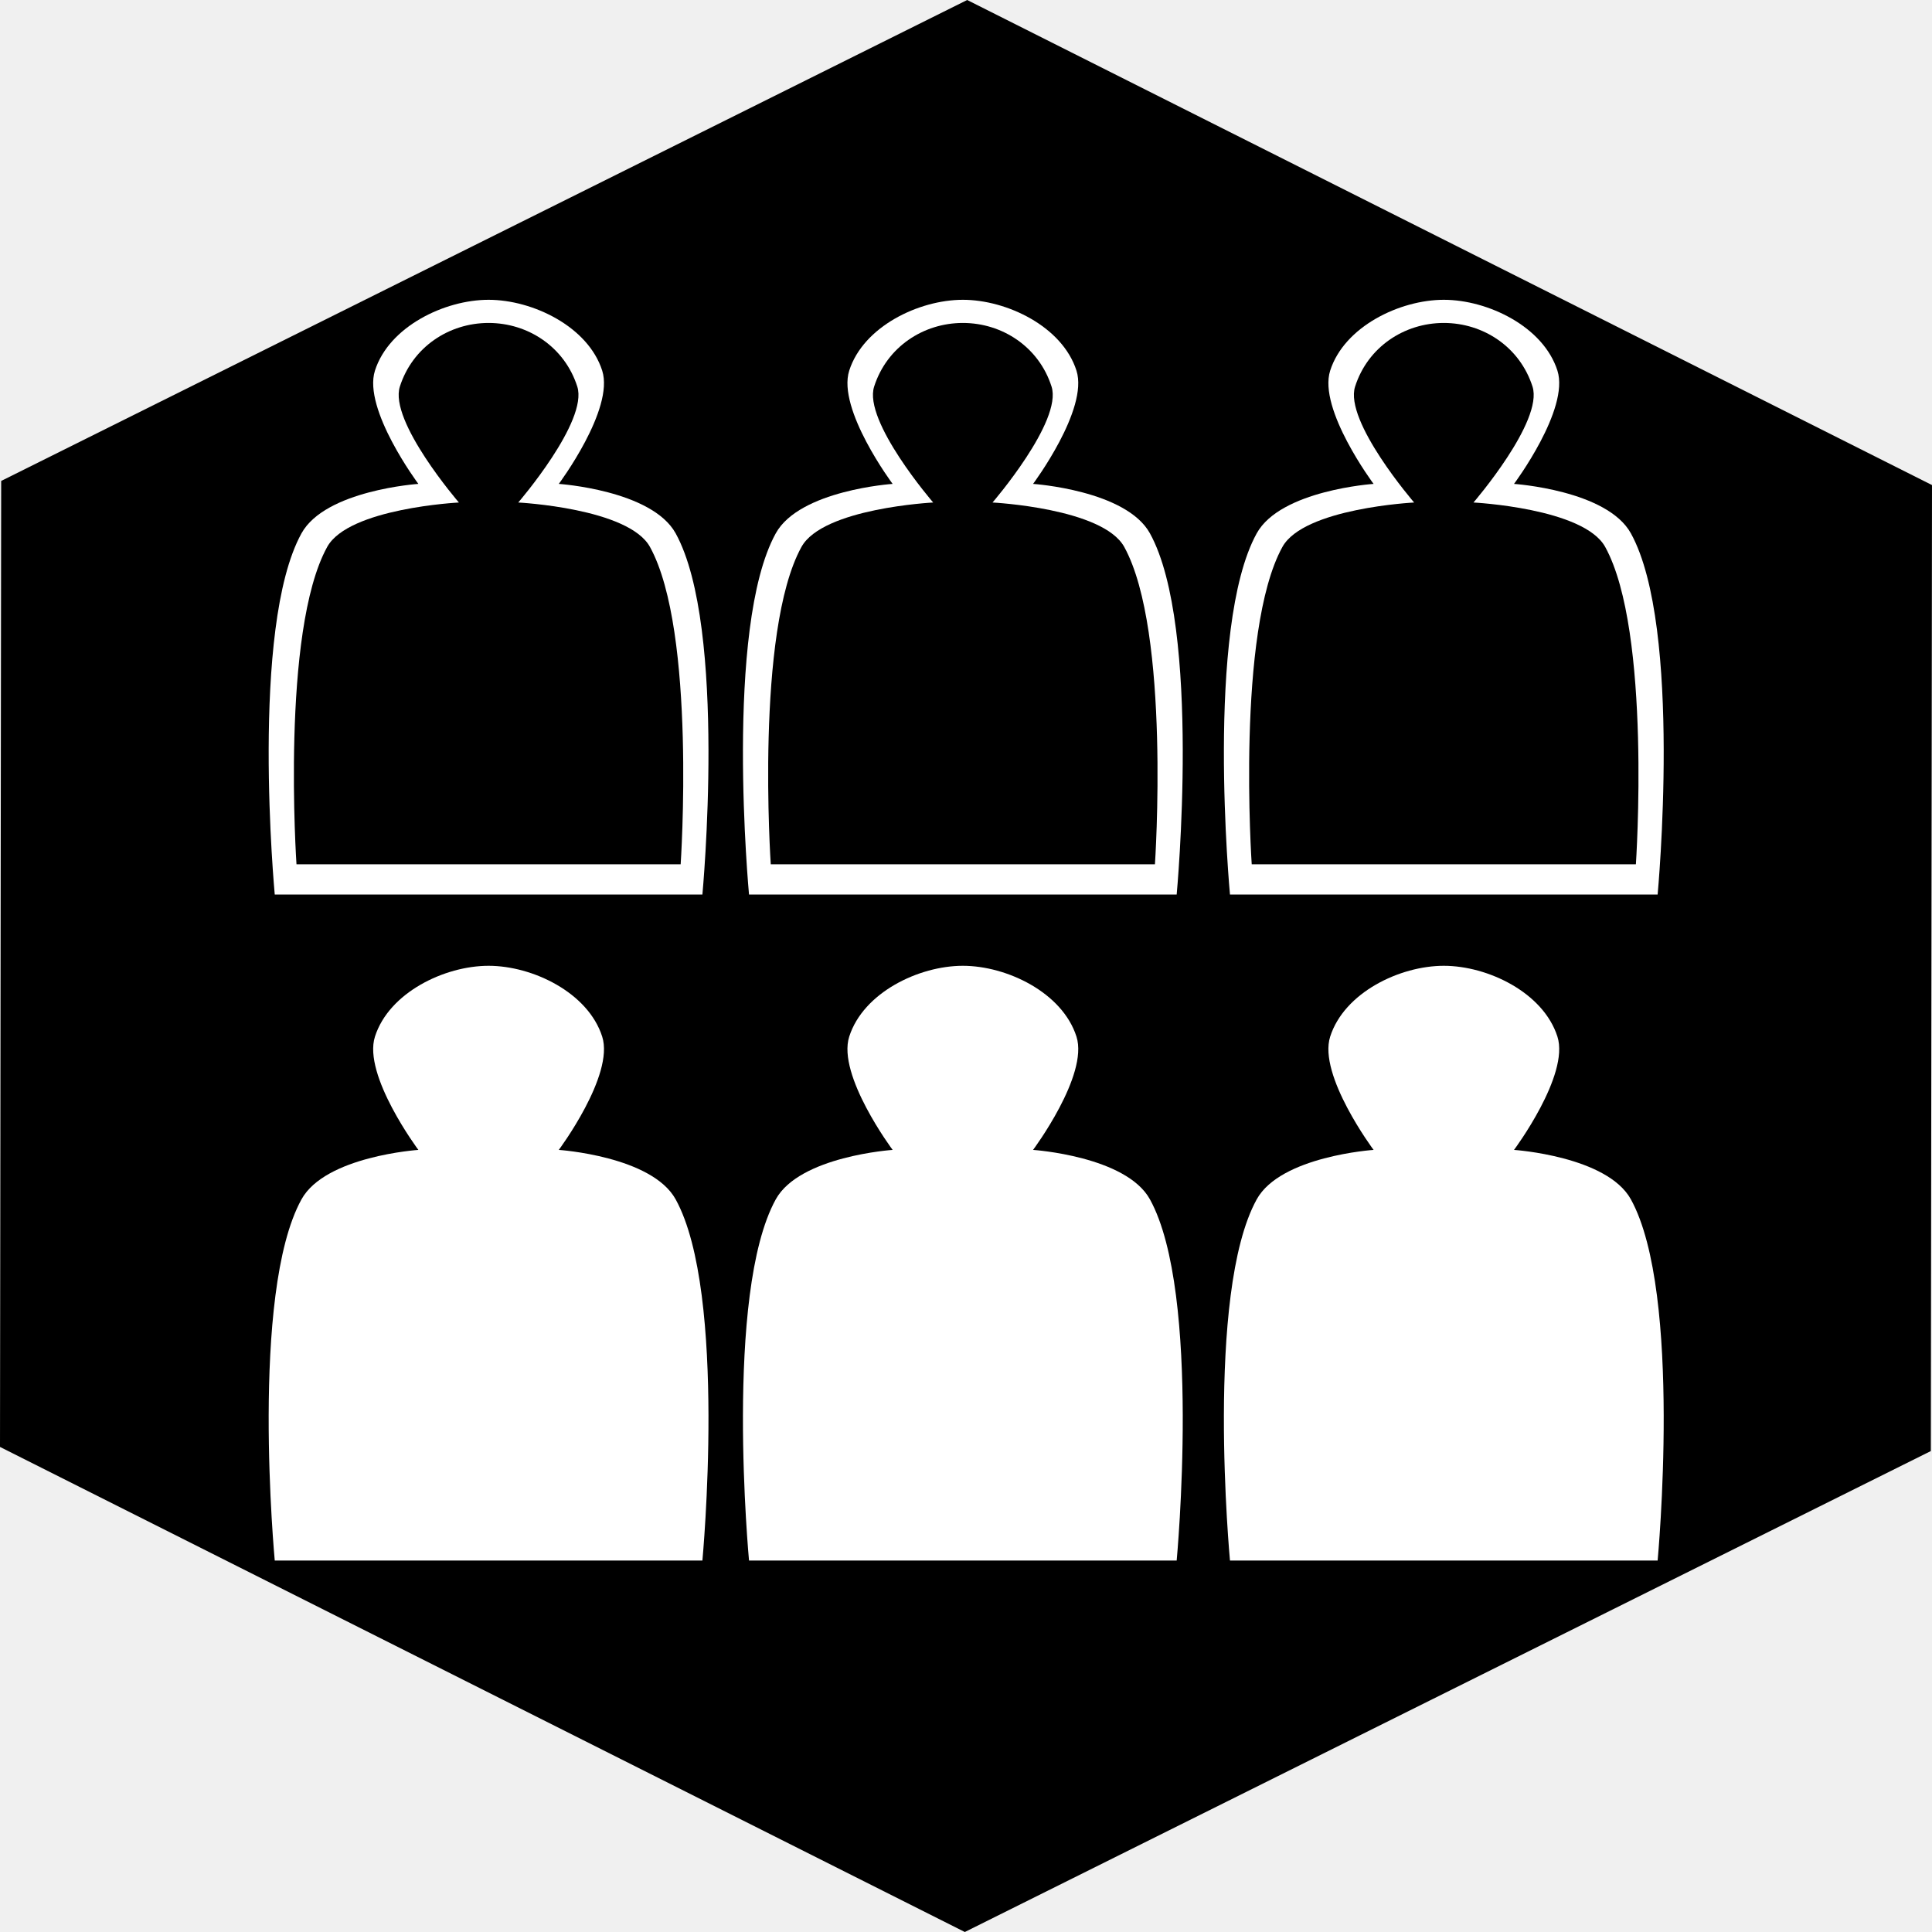
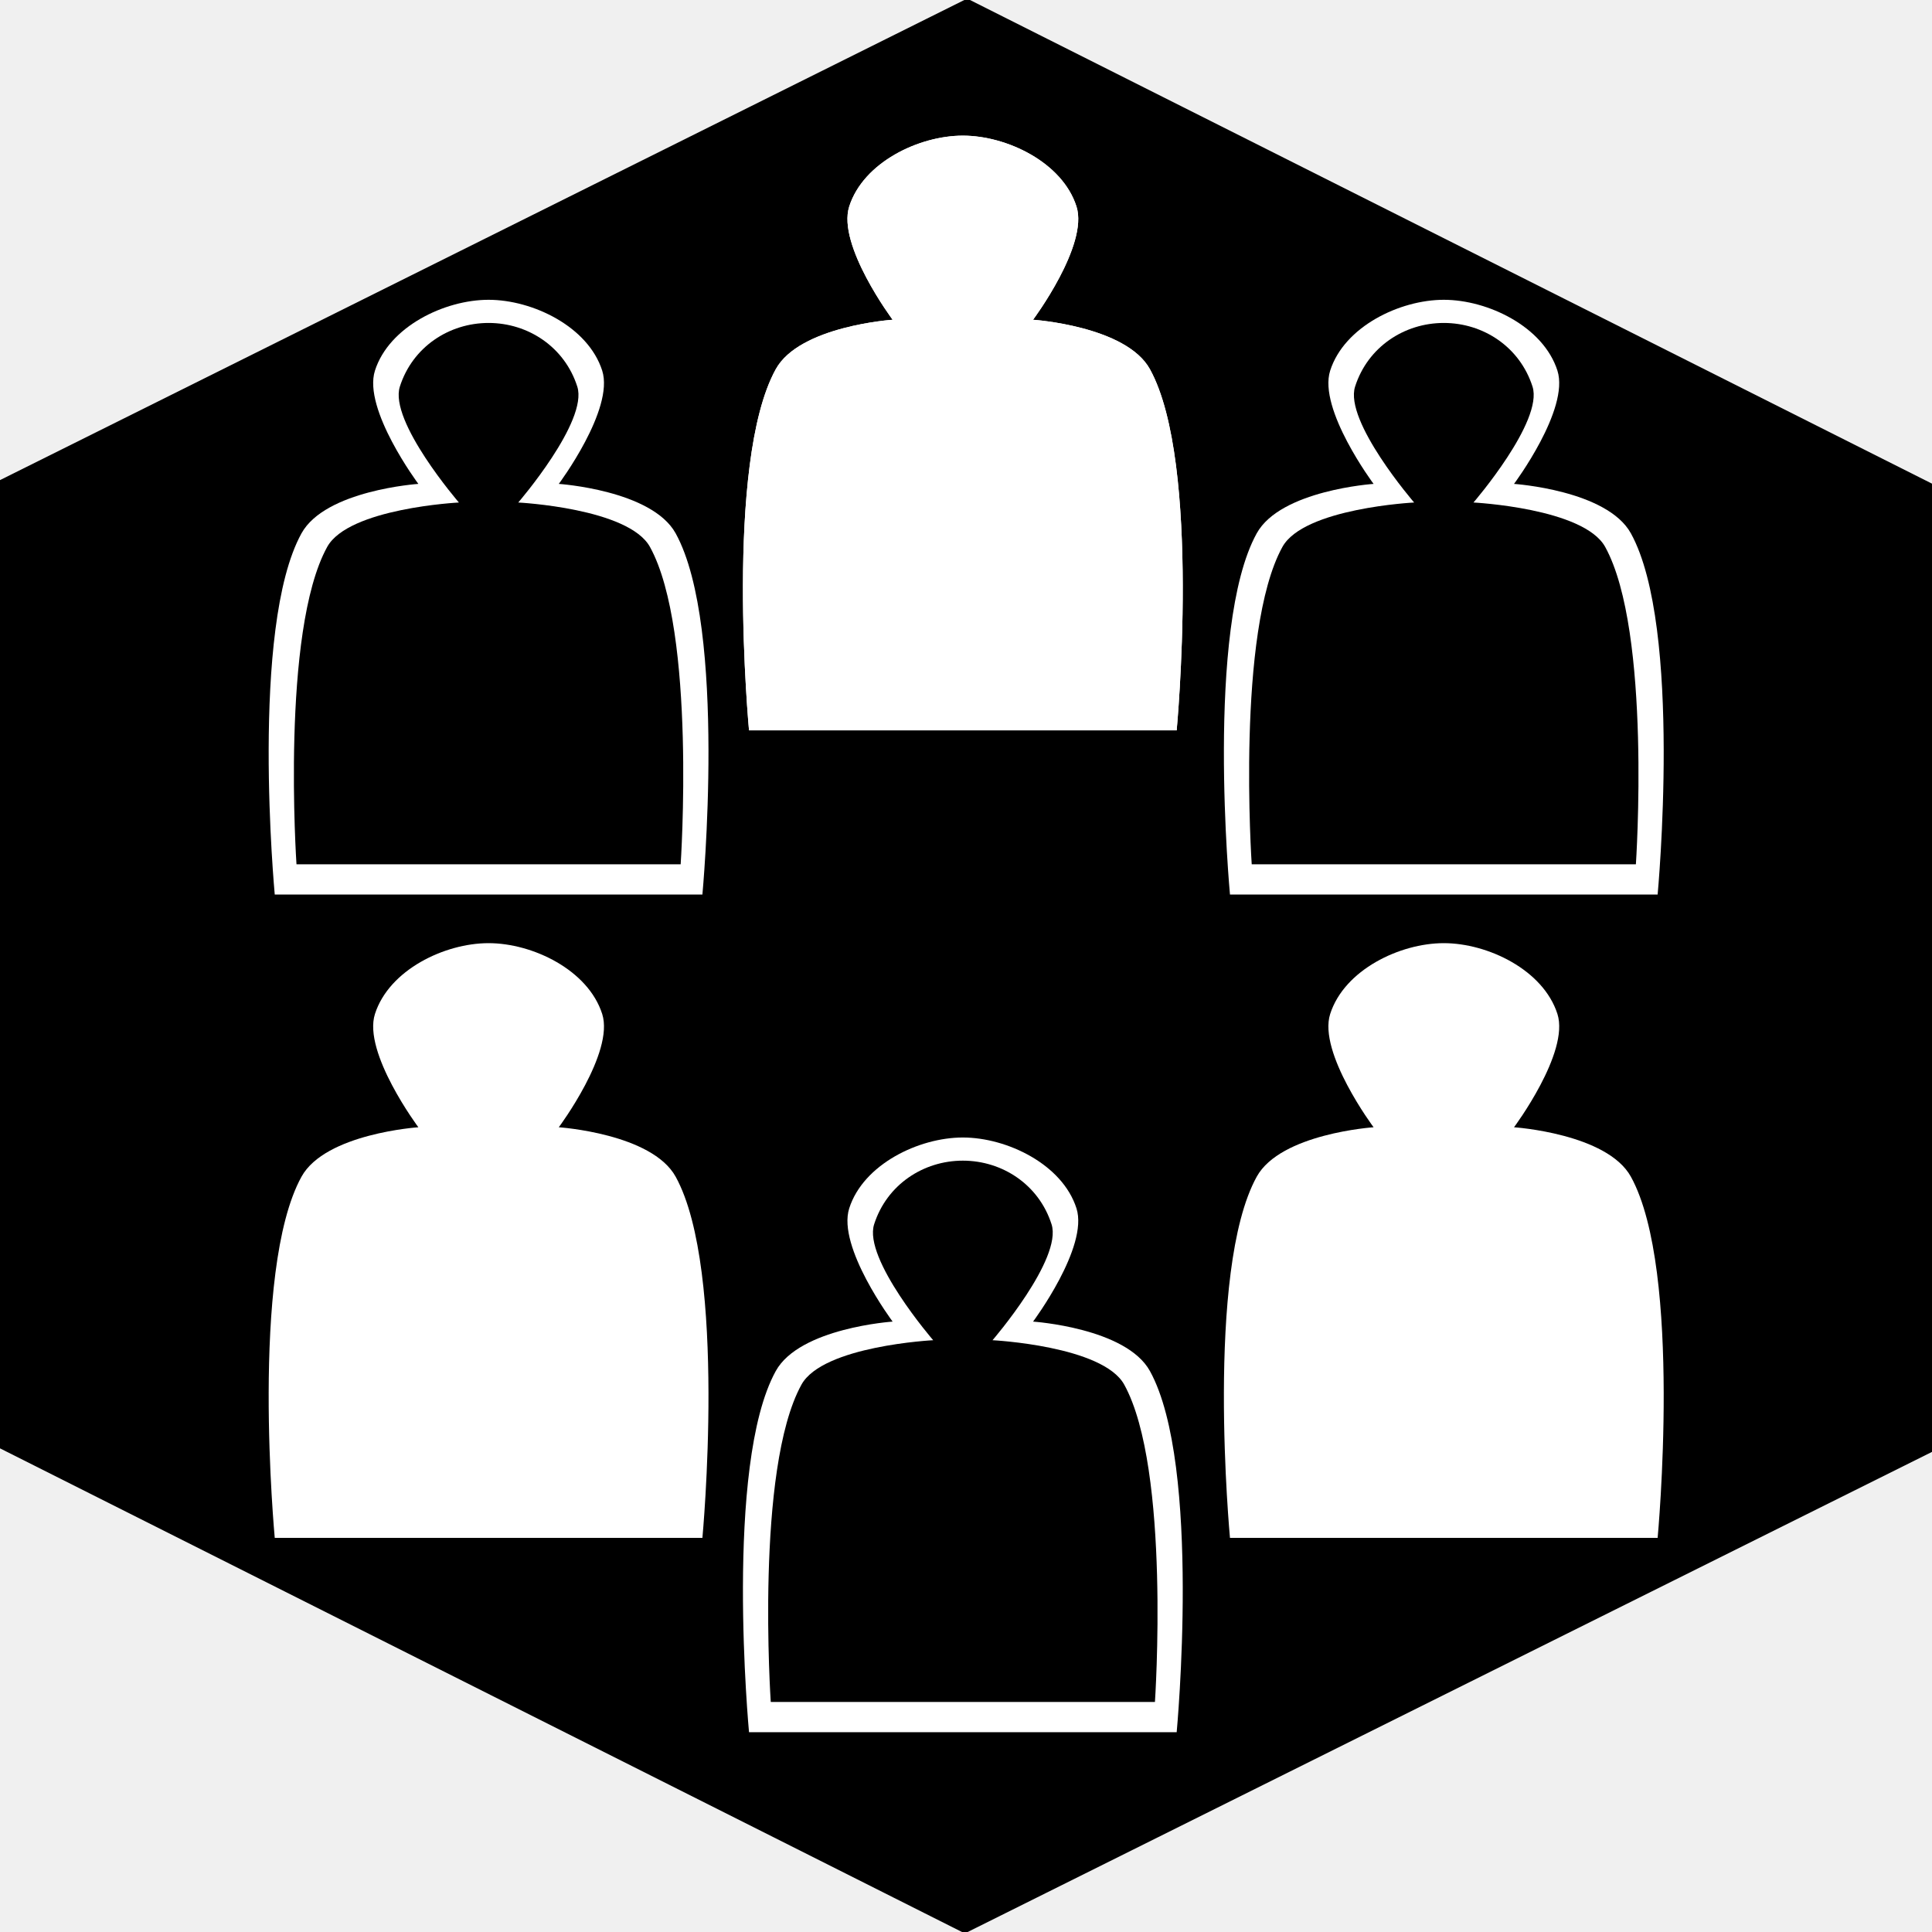
<svg xmlns="http://www.w3.org/2000/svg" viewBox="0 0 512 512" id="svg2" version="1.1" width="100%" height="100%">
  <defs id="defs34" />
-   <path style="fill:#000000;fill-opacity:1;stroke:#adc2b1;stroke-width:0;stroke-linecap:butt;stroke-linejoin:miter;stroke-miterlimit:4;stroke-opacity:1;stroke-dasharray:none" id="path2994" d="M 263.675,250.222 -11.735,251.113 -150.212,13.047 -13.279,-225.911 262.131,-226.803 400.608,11.264 z" transform="matrix(-0.00460913,0.9295058,-1.072649,-0.00530556,269.6153,139.6919)" />
-   <path style="fill:#ffffff;stroke:none" d="m 99.364,274.722 c 3.735,-11.697 18.47,-18.776 30.114,-18.776 11.644,0 26.378,7.079 30.114,18.776 3.266,10.229 -11.507,30.014 -11.507,30.014 0,0 24.668,1.651 30.979,13.115 13.731,24.939 7.081,95.702 7.081,95.702 l -113.334,0 c 0,0 -6.65,-70.763 7.081,-95.702 6.312,-11.464 30.979,-13.115 30.979,-13.115 0,0 -14.773,-19.784 -11.507,-30.014 z" id="rect2998" />
-   <path style="fill:#ffffff;stroke:none" d="m 225.051,274.722 c 3.735,-11.697 18.47,-18.776 30.114,-18.776 11.644,0 26.378,7.079 30.114,18.776 3.267,10.229 -11.507,30.014 -11.507,30.014 0,0 24.668,1.651 30.979,13.115 13.731,24.939 7.081,95.702 7.081,95.702 l -113.334,0 c 0,0 -6.65,-70.763 7.081,-95.702 6.312,-11.464 30.979,-13.115 30.979,-13.115 0,0 -14.773,-19.784 -11.507,-30.014 z" id="rect2998-7" />
-   <path style="fill:#ffffff;stroke:none" d="m 352.509,274.722 c 3.735,-11.697 18.47,-18.776 30.114,-18.776 11.644,0 26.378,7.079 30.114,18.776 3.266,10.229 -11.507,30.014 -11.507,30.014 0,0 24.668,1.651 30.979,13.115 13.731,24.939 7.081,95.702 7.081,95.702 l -113.335,0 c 0,0 -6.65,-70.763 7.081,-95.702 6.312,-11.464 30.979,-13.115 30.979,-13.115 0,0 -14.773,-19.784 -11.507,-30.014 z" id="rect2998-7-8" />
+   <path style="fill:#000000;fill-opacity:1;stroke:#000000;stroke-width:10.212;stroke-linecap:butt;stroke-linejoin:miter;stroke-miterlimit:4;stroke-opacity:1;stroke-dasharray:none" id="path2994" d="M 263.675,250.222 -11.735,251.113 -150.212,13.047 -13.279,-225.911 262.131,-226.803 400.608,11.264 z" transform="matrix(-0.00451912,0.9113555,-1.051703,-0.00520197,269.3495,141.9631)" />
+   <path style="fill:#ffffff;stroke:none" d="m 99.364,268.722 c 3.735,-11.697 18.47,-18.776 30.114,-18.776 11.644,0 26.378,7.079 30.114,18.776 3.266,10.229 -11.507,30.014 -11.507,30.014 0,0 24.668,1.651 30.979,13.115 13.731,24.939 7.081,95.702 7.081,95.702 l -113.334,0 c 0,0 -6.65,-70.763 7.081,-95.702 6.312,-11.464 30.979,-13.115 30.979,-13.115 0,0 -14.773,-19.784 -11.507,-30.014 z" id="rect2998" />
+   <path style="fill:#ffffff;stroke:none" d="m 225.051,54.722 c 3.735,-11.697 18.47,-18.776 30.114,-18.776 11.644,0 26.378,7.079 30.114,18.776 3.267,10.229 -11.507,30.014 -11.507,30.014 0,0 24.668,1.651 30.979,13.115 13.731,24.939 7.081,95.702 7.081,95.702 l -113.334,0 c 0,0 -6.65,-70.763 7.081,-95.702 6.312,-11.464 30.979,-13.115 30.979,-13.115 0,0 -14.773,-19.784 -11.507,-30.014 z" id="rect2998-7" />
+   <path style="fill:#ffffff;stroke:none" d="m 352.509,268.722 c 3.735,-11.697 18.47,-18.776 30.114,-18.776 11.644,0 26.378,7.079 30.114,18.776 3.266,10.229 -11.507,30.014 -11.507,30.014 0,0 24.668,1.651 30.979,13.115 13.731,24.939 7.081,95.702 7.081,95.702 l -113.335,0 c 0,0 -6.65,-70.763 7.081,-95.702 6.312,-11.464 30.979,-13.115 30.979,-13.115 0,0 -14.773,-19.784 -11.507,-30.014 z" id="rect2998-7-8" />
  <g id="g3849" transform="matrix(0.8851233,0,0,0.9388109,29.45849,-49.91009)">
    <path id="rect2998-2" d="m 78.978,157.79 c 4.22,-12.46 20.867,-20 34.022,-20 13.155,0 29.802,7.54 34.022,20 3.69,10.896 -13,31.97 -13,31.97 0,0 27.869,1.759 35,13.97 15.513,26.565 8,101.94 8,101.94 l -128.044,0 c 0,0 -7.513,-75.375 8,-101.94 7.131,-12.211 35,-13.97 35,-13.97 0,0 -16.69,-21.074 -13,-31.97 z" style="fill:#ffffff;stroke:none" />
    <path id="rect2998-2-2" d="M 86.438,162.293 C 90.229,151.1 101.183,144.327 113,144.327 c 11.817,0 22.771,6.773 26.562,17.966 3.315,9.788 -17.678,32.719 -17.678,32.719 0,0 33.035,1.58 39.441,12.549 13.935,23.863 9.186,89.573 9.186,89.573 l -115.022,0 c 0,0 -4.749,-65.71 9.186,-89.573 6.406,-10.969 39.441,-12.549 39.441,-12.549 0,0 -20.993,-22.931 -17.678,-32.719 z" style="fill:#000000;stroke:none" />
  </g>
-   <g id="g3849-4" transform="matrix(0.8851233,0,0,0.9388109,155.146,-49.91009)">
+   <g id="g3849-4" transform="matrix(0.8851233,0,0,0.9388109,155.146,172.0899)">
    <path id="rect2998-2-1" d="m 78.978,157.79 c 4.22,-12.46 20.867,-20 34.022,-20 13.155,0 29.802,7.54 34.022,20 3.69,10.896 -13,31.97 -13,31.97 0,0 27.869,1.759 35,13.97 15.513,26.565 8,101.94 8,101.94 l -128.044,0 c 0,0 -7.513,-75.375 8,-101.94 7.131,-12.211 35,-13.97 35,-13.97 0,0 -16.69,-21.074 -13,-31.97 z" style="fill:#ffffff;stroke:none" />
    <path id="rect2998-2-2-2" d="M 86.438,162.293 C 90.229,151.1 101.183,144.327 113,144.327 c 11.817,0 22.771,6.773 26.562,17.966 3.315,9.788 -17.678,32.719 -17.678,32.719 0,0 33.035,1.58 39.441,12.549 13.935,23.863 9.186,89.573 9.186,89.573 l -115.022,0 c 0,0 -4.749,-65.71 9.186,-89.573 6.406,-10.969 39.441,-12.549 39.441,-12.549 0,0 -20.993,-22.931 -17.678,-32.719 z" style="fill:#000000;stroke:none" />
  </g>
  <g id="g3849-4-1" transform="matrix(0.8851233,0,0,0.9388109,282.6037,-49.91009)">
    <path id="rect2998-2-1-7" d="m 78.978,157.79 c 4.22,-12.46 20.867,-20 34.022,-20 13.155,0 29.802,7.54 34.022,20 3.69,10.896 -13,31.97 -13,31.97 0,0 27.869,1.759 35,13.97 15.513,26.565 8,101.94 8,101.94 l -128.044,0 c 0,0 -7.513,-75.375 8,-101.94 7.131,-12.211 35,-13.97 35,-13.97 0,0 -16.69,-21.074 -13,-31.97 z" style="fill:#ffffff;stroke:none" />
    <path id="rect2998-2-2-2-3" d="M 86.438,162.293 C 90.229,151.1 101.183,144.327 113,144.327 c 11.817,0 22.771,6.773 26.562,17.966 3.315,9.788 -17.678,32.719 -17.678,32.719 0,0 33.035,1.58 39.441,12.549 13.935,23.863 9.186,89.573 9.186,89.573 l -115.022,0 c 0,0 -4.749,-65.71 9.186,-89.573 6.406,-10.969 39.441,-12.549 39.441,-12.549 0,0 -20.993,-22.931 -17.678,-32.719 z" style="fill:#000000;stroke:none" />
  </g>
+   <path style="fill:#ffffff;stroke:none" d="m 225.051,54.722 c 3.735,-11.697 18.47,-18.776 30.114,-18.776 11.644,0 26.378,7.079 30.114,18.776 3.267,10.229 -11.507,30.014 -11.507,30.014 0,0 24.668,1.651 30.979,13.115 13.731,24.939 7.081,95.702 7.081,95.702 l -113.334,0 c 0,0 -6.65,-70.763 7.081,-95.702 6.312,-11.464 30.979,-13.115 30.979,-13.115 0,0 -14.773,-19.784 -11.507,-30.014 z" id="rect2998-7-7" />
</svg>
